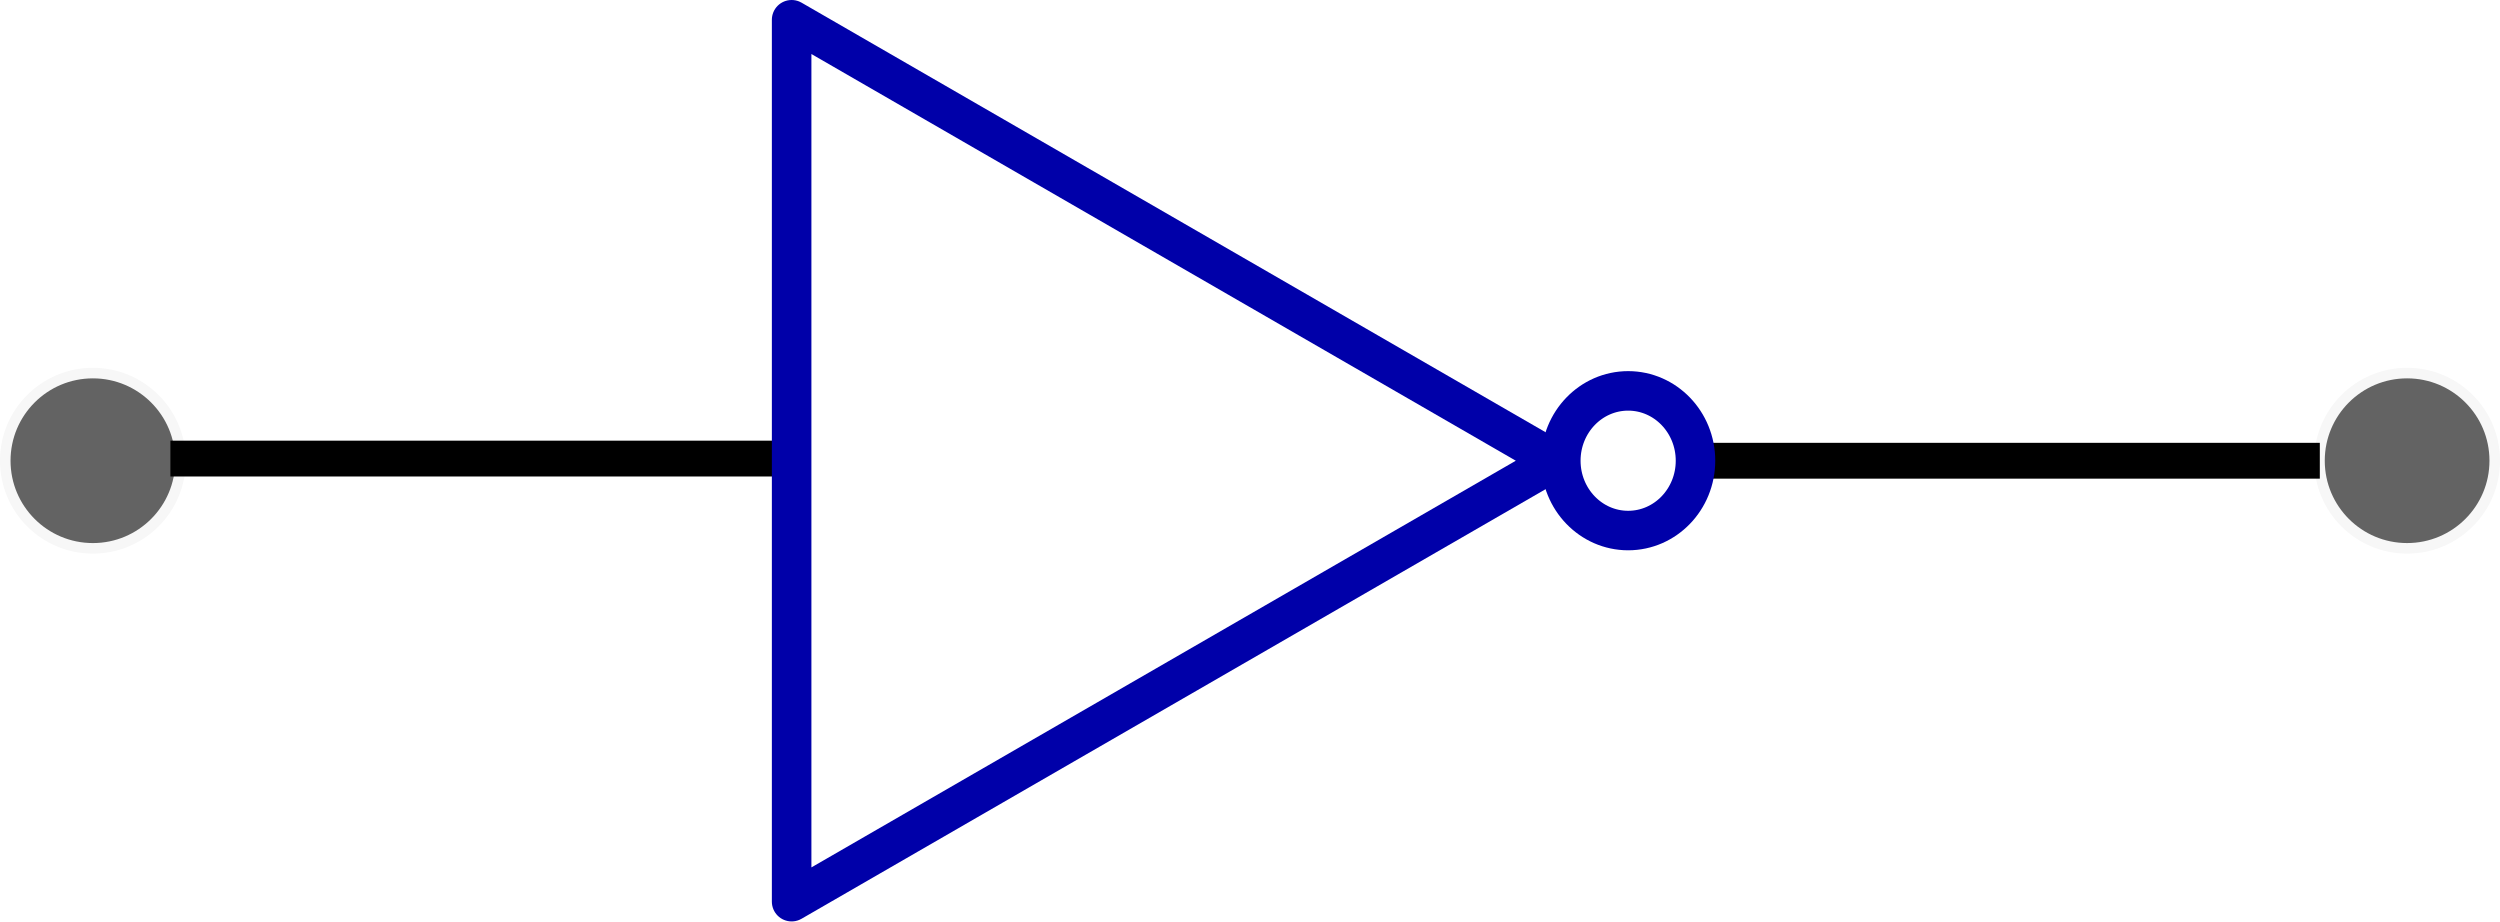
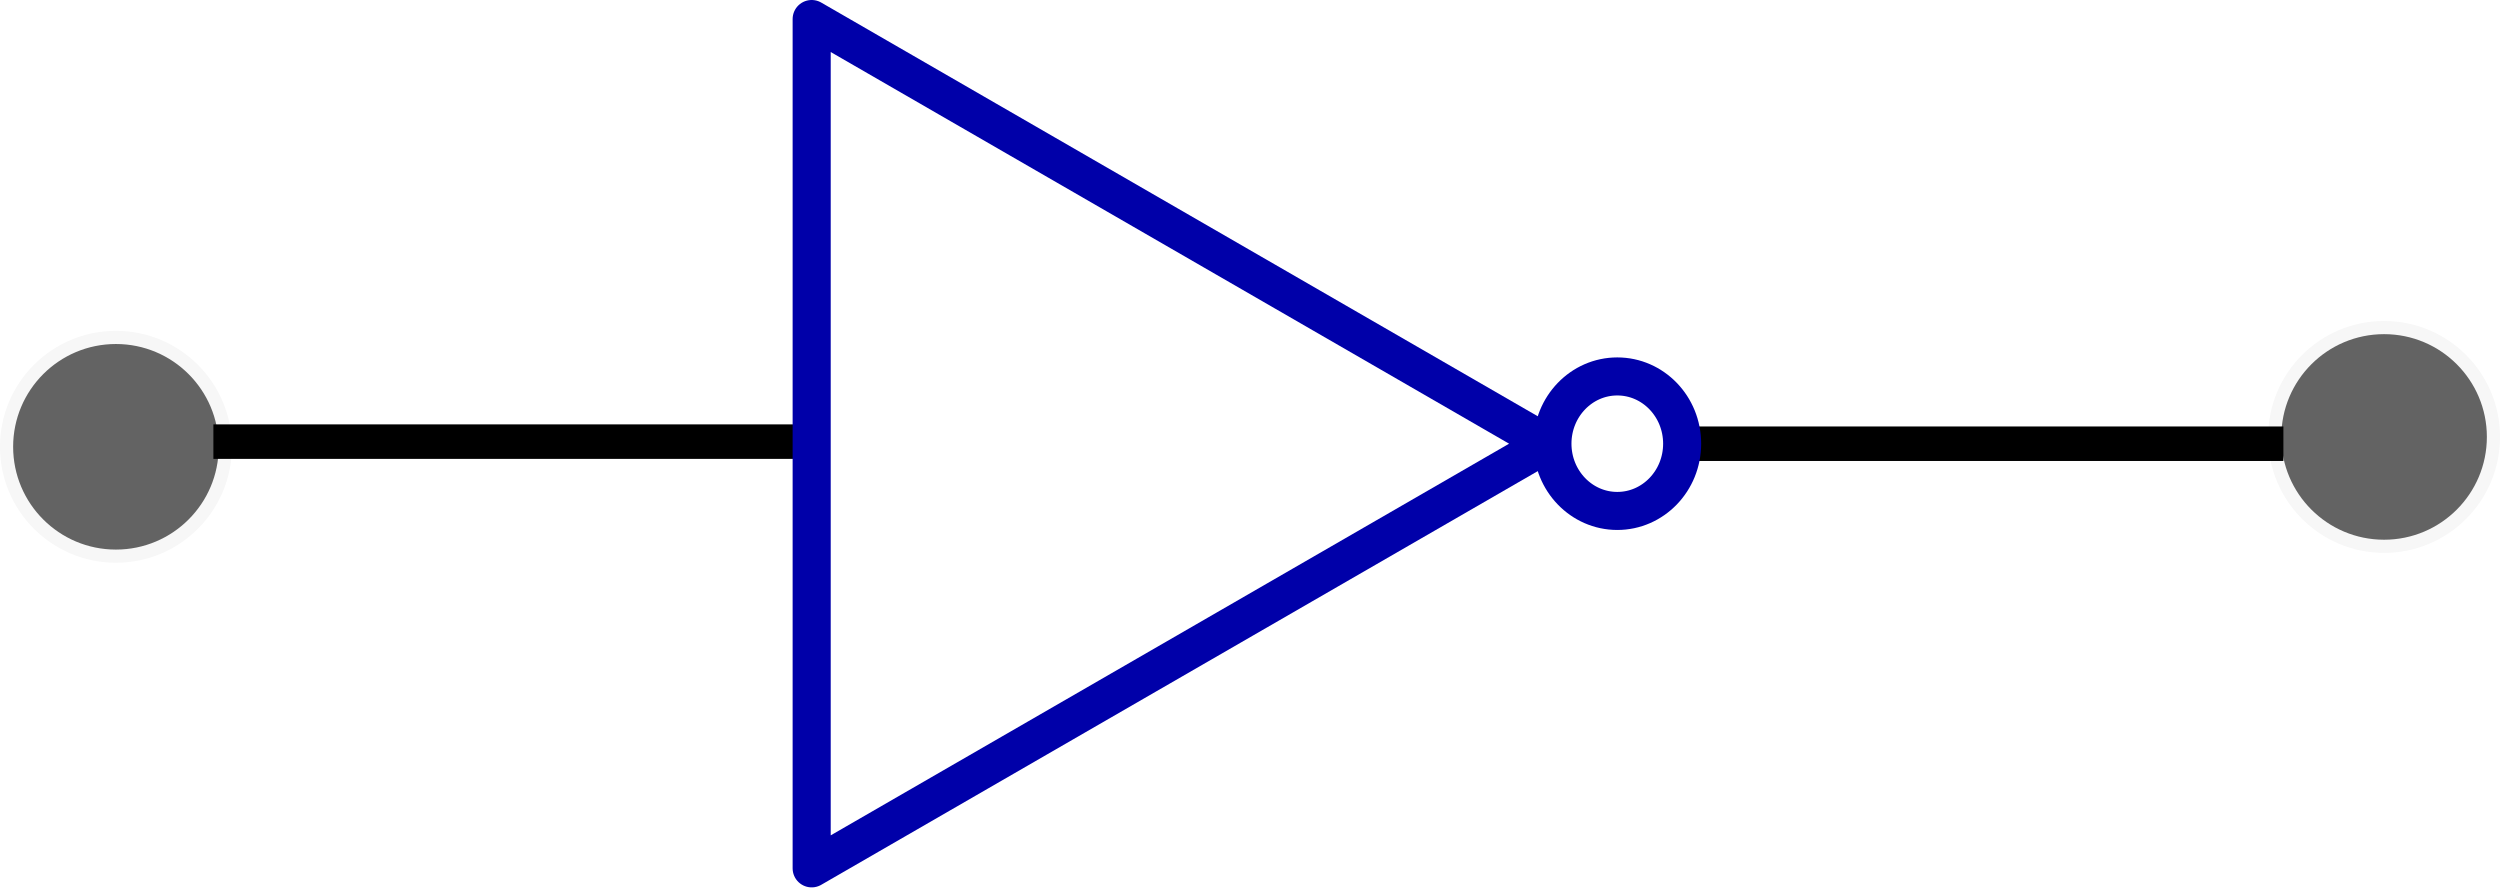
- <svg xmlns="http://www.w3.org/2000/svg" width="139.254mm" height="51.325mm" viewBox="0 0 493.419 181.862" id="svg4793" version="1.1">
+ <svg xmlns="http://www.w3.org/2000/svg" width="144.596mm" height="51.325mm" viewBox="0 0 512.349 181.862" id="svg4793" version="1.1">
  <defs id="defs4795" />
-   <g id="layer1" transform="translate(-105.0107,-452.7302)">
-     <g id="g5481" transform="translate(-45.12644,12.26672)">
-       <path id="path2906" style="fill:none;stroke:#000000;stroke-width:7.07px" d="m 607.996,531.4 -121.143,0" />
-       <circle r="16.254" cy="531.394" cx="625.226" id="path5637" style="opacity:0.649;fill:#000000;fill-opacity:0.934;stroke:#000000;stroke-width:4.151;stroke-miterlimit:3.55;stroke-dasharray:none;stroke-opacity:0.053" />
-     </g>
-     <g id="g4147" transform="translate(0,-52.1095)">
-       <circle r="16.254" cy="595.771" cx="123.341" id="path5637-7" style="opacity:0.649;fill:#000000;fill-opacity:0.934;stroke:#000000;stroke-width:4.151;stroke-miterlimit:3.55;stroke-dasharray:none;stroke-opacity:0.053" />
-       <path id="path2904" style="fill:none;stroke:#000000;stroke-width:7.07px" d="m 259.782,595.349 -121.143,0" />
-     </g>
-     <path d="m 411.989,543.661 -150.737,87.028 0,-174.057 z" style="fill:none;stroke:#0000a9;stroke-width:7.806;stroke-linejoin:round;fill-opacity:1;opacity:1" id="path6830" />
+   <g id="layer1" transform="translate(-94.90913,-452.7302)">
+     <path d="m 562.869,543.667 -121.143,0" style="fill:none;stroke:#000000;stroke-width:7.07px" id="path2906" />
+     <circle style="opacity:0.649;fill:#000000;fill-opacity:0.934;stroke:#000000;stroke-width:5.379;stroke-miterlimit:3.55;stroke-dasharray:none;stroke-opacity:0.053" id="path5637" cx="583.504" cy="542.277" r="21.065" />
+     <circle style="opacity:0.649;fill:#000000;fill-opacity:0.934;stroke:#000000;stroke-width:5.379;stroke-miterlimit:3.55;stroke-dasharray:none;stroke-opacity:0.053" id="path5637-7" cx="118.664" cy="544.297" r="21.065" />
+     <path d="m 259.782,543.239 -121.143,0" style="fill:none;stroke:#000000;stroke-width:7.07px" id="path2904" />
+     <path d="m 411.989,543.661 -150.737,87.028 0,-174.057 z" style="opacity:1;fill:none;fill-opacity:1;stroke:#0000a9;stroke-width:7.806;stroke-linejoin:round" id="path6830" />
    <ellipse style="fill:none;stroke:#0000a9;stroke-width:7.797;stroke-linejoin:round" id="path6832" cx="426.357" cy="543.661" rx="13.291" ry="13.783" />
  </g>
</svg>
